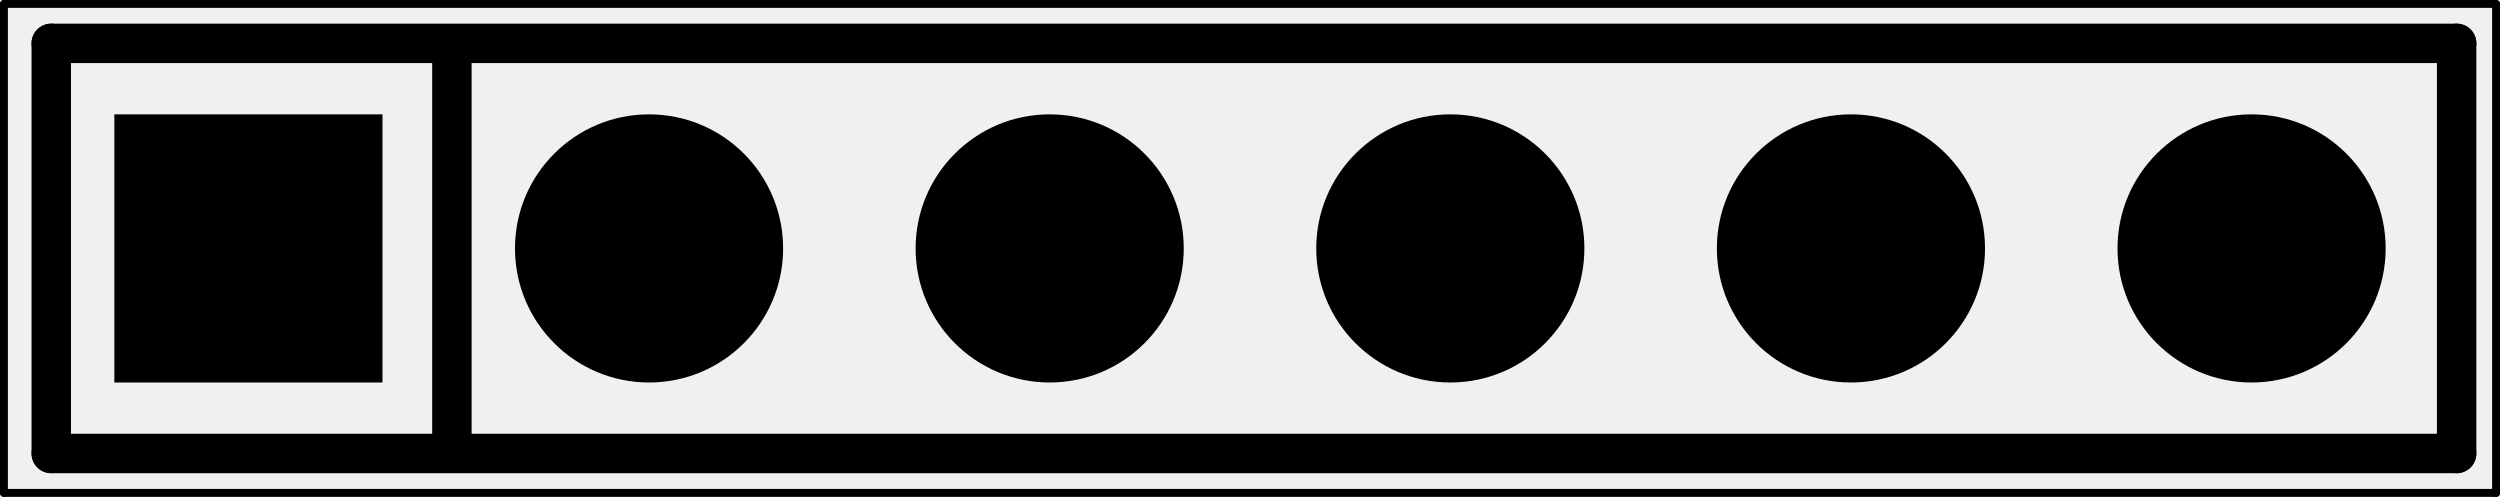
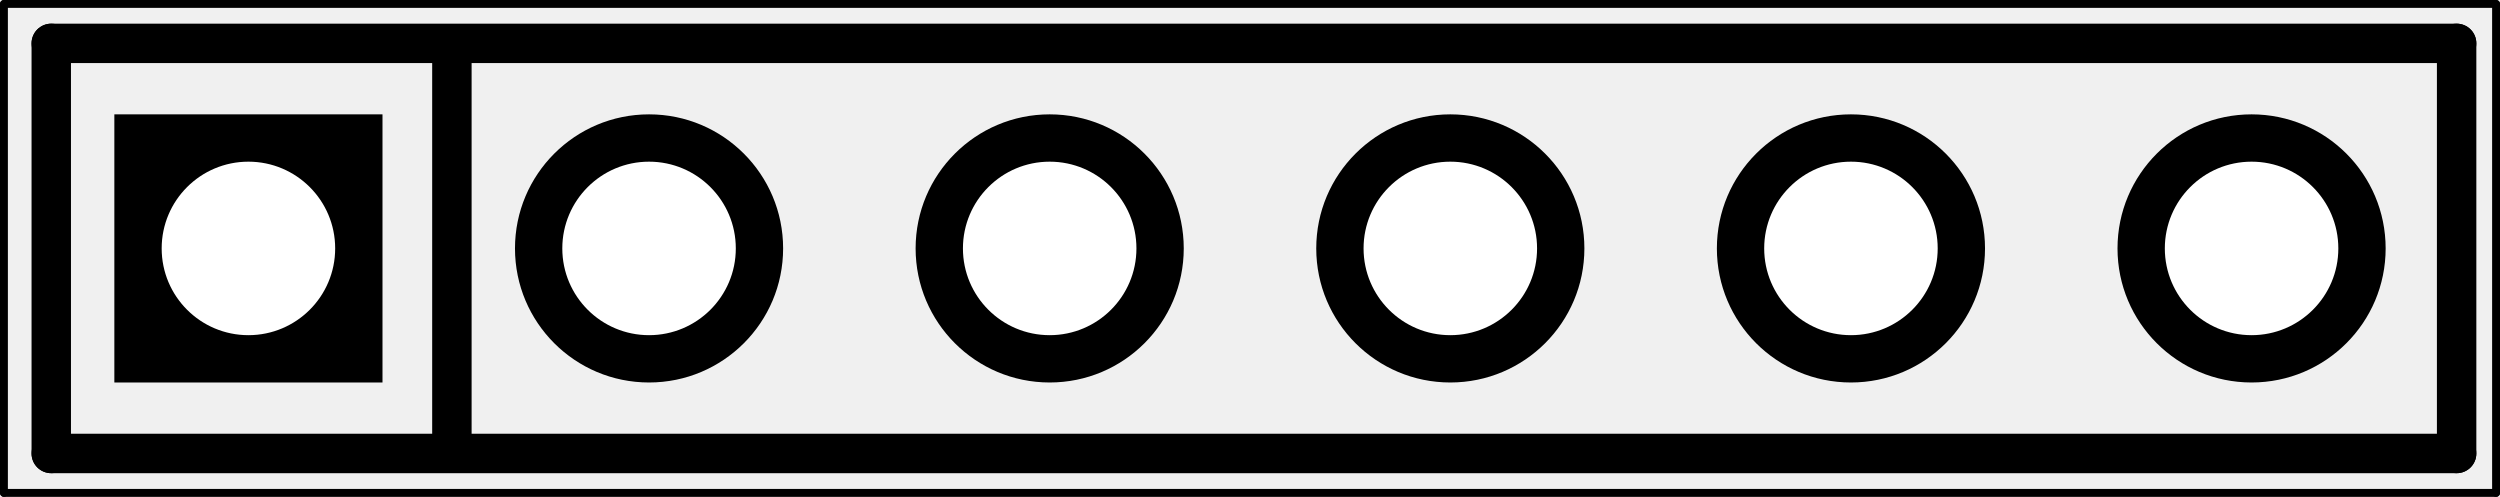
<svg xmlns="http://www.w3.org/2000/svg" viewBox="0 0 15.85 3.15" width="100%" height="100%" preserveAspectRatio="xMidYMid meet">
  <g style="fill:#000000; fill-opacity:1;stroke:#000000; stroke-opacity:1; stroke-linecap:round; stroke-linejoin:round;" transform="translate(0 0) scale(1 1)">
    <path style="fill:#000000; fill-opacity:1; stroke:none;fill-rule:evenodd;" d="M 0.725,2.425 0.725,0.725 2.425,0.725 2.425,2.425 Z" />
  </g>
  <g style="fill:#000000; fill-opacity:1; stroke:none;">
    <circle cx="4.115" cy="1.575" r="0.85" />
-   </g>
-   <g style="fill:#000000; fill-opacity:1; stroke:none;">
    <circle cx="6.655" cy="1.575" r="0.85" />
-   </g>
-   <g style="fill:#000000; fill-opacity:1; stroke:none;">
    <circle cx="9.195" cy="1.575" r="0.85" />
-   </g>
-   <g style="fill:#000000; fill-opacity:1; stroke:none;">
    <circle cx="11.735" cy="1.575" r="0.85" />
-   </g>
-   <g style="fill:#000000; fill-opacity:1; stroke:none;">
    <circle cx="14.275" cy="1.575" r="0.85" />
  </g>
  <g style="fill:none; stroke:#000000; stroke-width:0.25; stroke-opacity:1; stroke-linecap:round; stroke-linejoin:round;">
    <path d="M0.325 0.275 L15.575 0.275 " />
    <path d="M15.575 0.275 L15.575 2.875 " />
    <path d="M15.575 2.875 L0.325 2.875 " />
    <path d="M0.325 2.875 L0.325 0.275 " />
    <path d="M2.865 0.305 L2.865 2.845 " />
  </g>
  <g style="fill:none; stroke:#000000; stroke-width:0.06; stroke-opacity:1; stroke-linecap:round; stroke-linejoin:round;">
    <circle cx="0.305" cy="2.845" r="0.03" />
  </g>
  <g style="fill:none; stroke:#000000; stroke-width:0.05; stroke-opacity:1; stroke-linecap:round; stroke-linejoin:round;">
    <path d="M0.025 0.025 L15.825 0.025 " />
    <path d="M15.825 0.025 L15.825 3.125 " />
    <path d="M15.825 3.125 L0.025 3.125 " />
    <path d="M0.025 3.125 L0.025 0.025 " />
  </g>
+   <g style="fill:#FFFFFF; fill-opacity:1; stroke:none;">
+     <circle cx="1.575" cy="1.575" r="0.55" />
+   </g>
+   <g style="fill:#FFFFFF; fill-opacity:1; stroke:none;">
+     <circle cx="4.115" cy="1.575" r="0.55" />
+   </g>
+   <g style="fill:#FFFFFF; fill-opacity:1; stroke:none;">
+     <circle cx="6.655" cy="1.575" r="0.55" />
+   </g>
+   <g style="fill:#FFFFFF; fill-opacity:1; stroke:none;">
+     <circle cx="9.195" cy="1.575" r="0.55" />
+   </g>
+   <g style="fill:#FFFFFF; fill-opacity:1; stroke:none;">
+     <circle cx="11.735" cy="1.575" r="0.55" />
+   </g>
+   <g style="fill:#FFFFFF; fill-opacity:1; stroke:none;">
+     <circle cx="14.275" cy="1.575" r="0.55" />
+   </g>
</svg>
